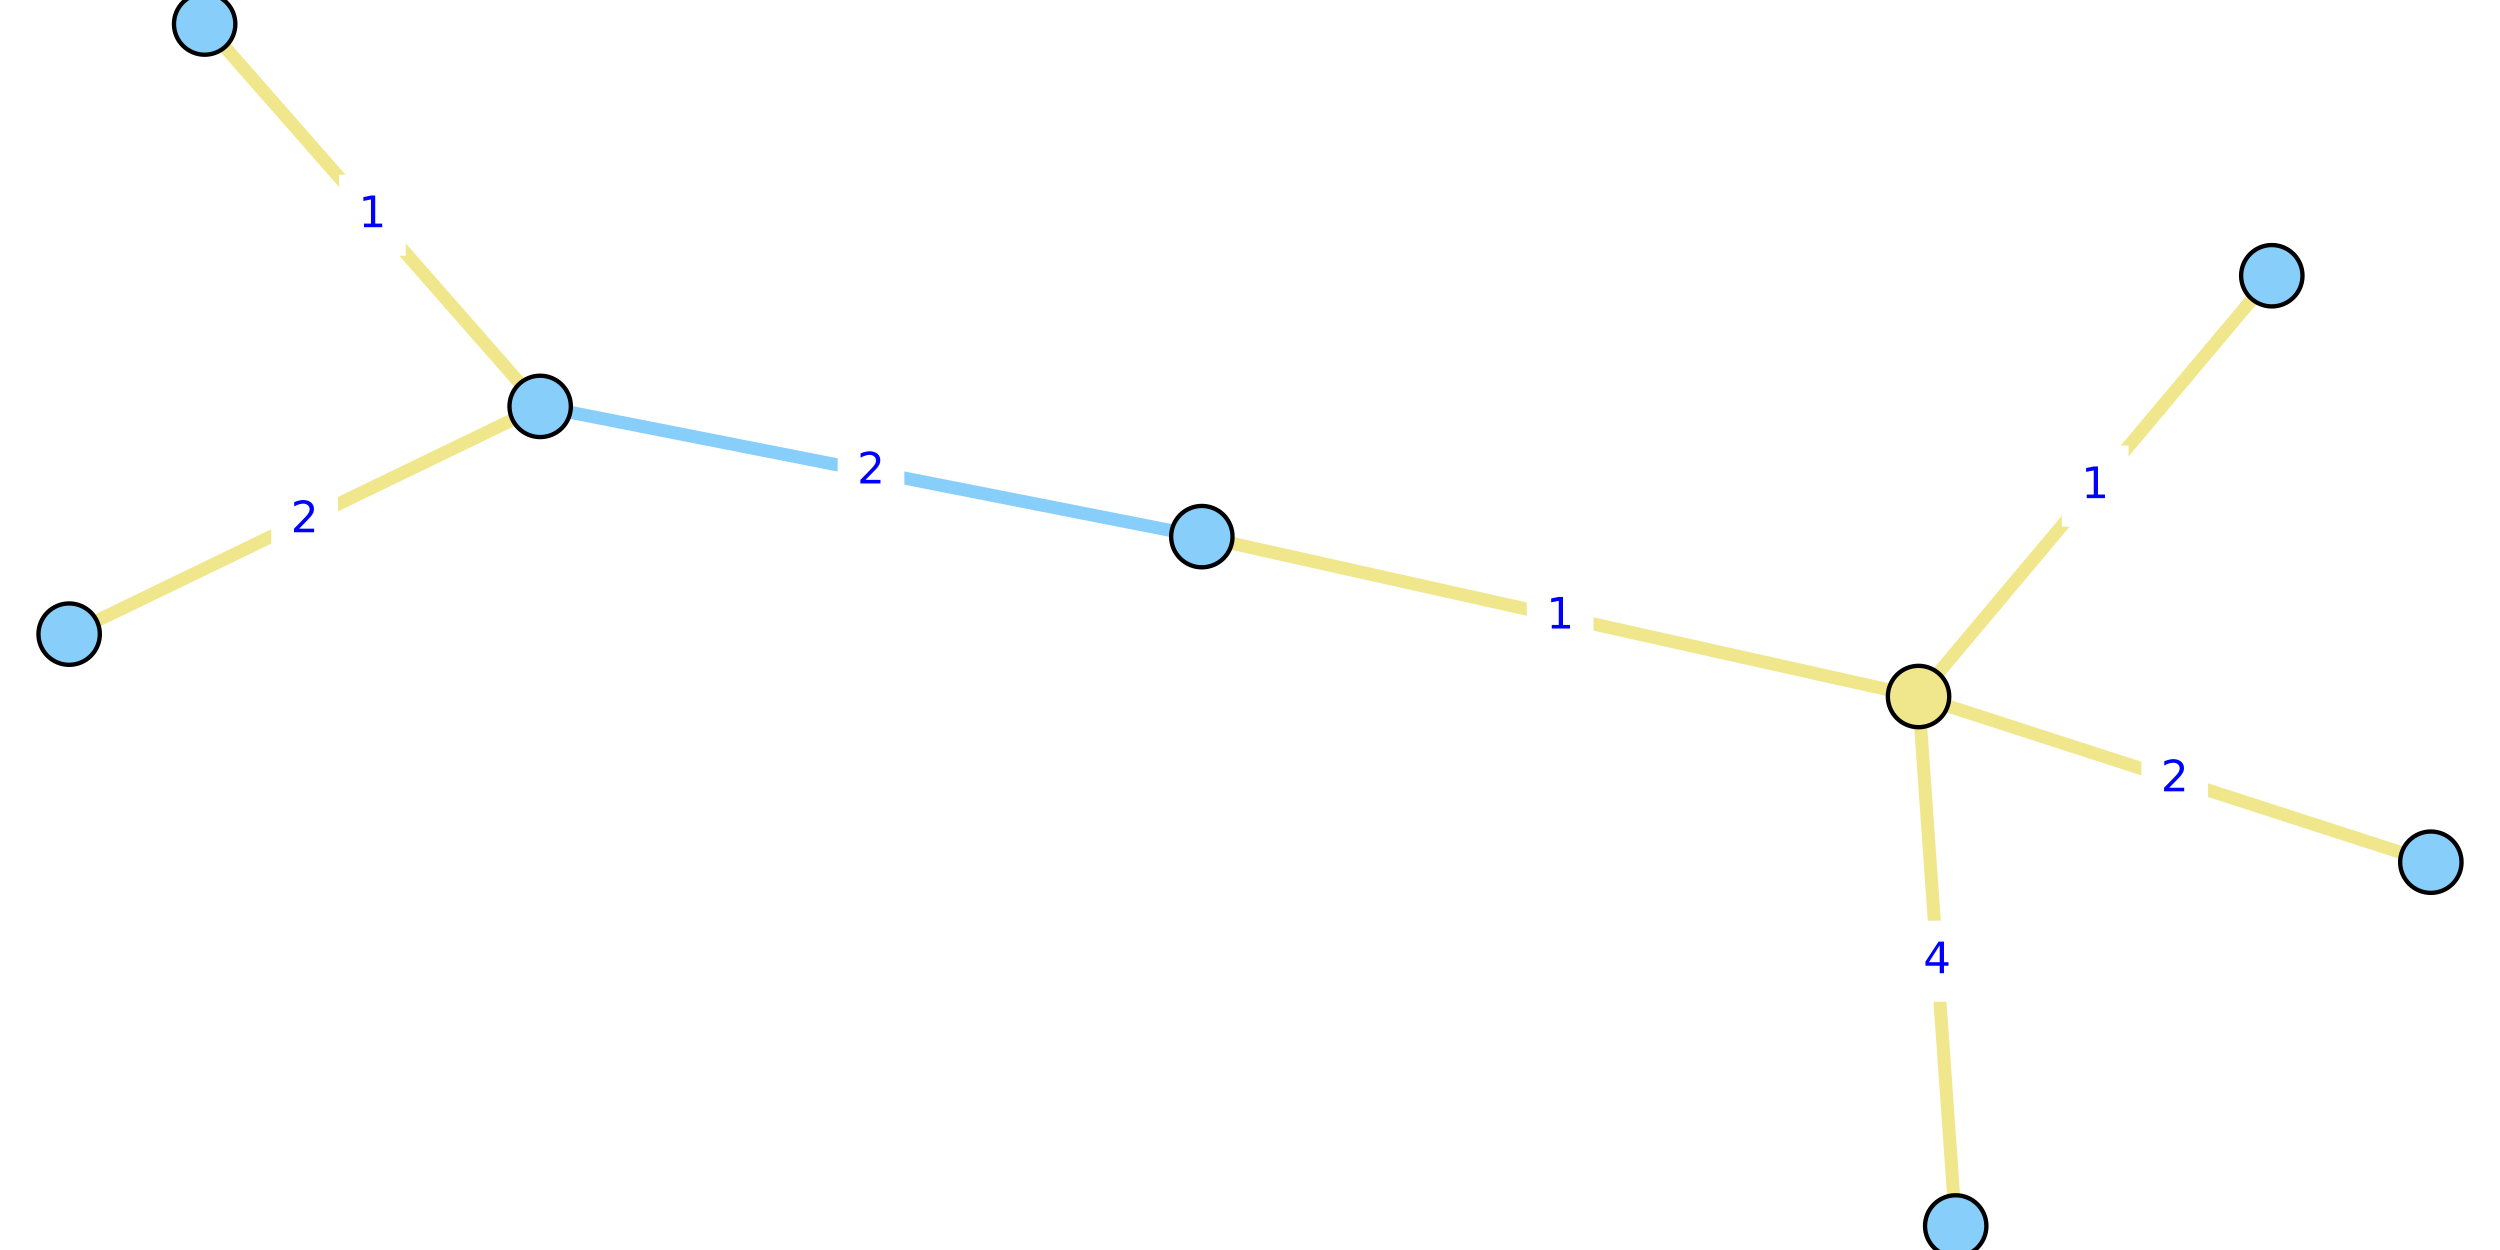
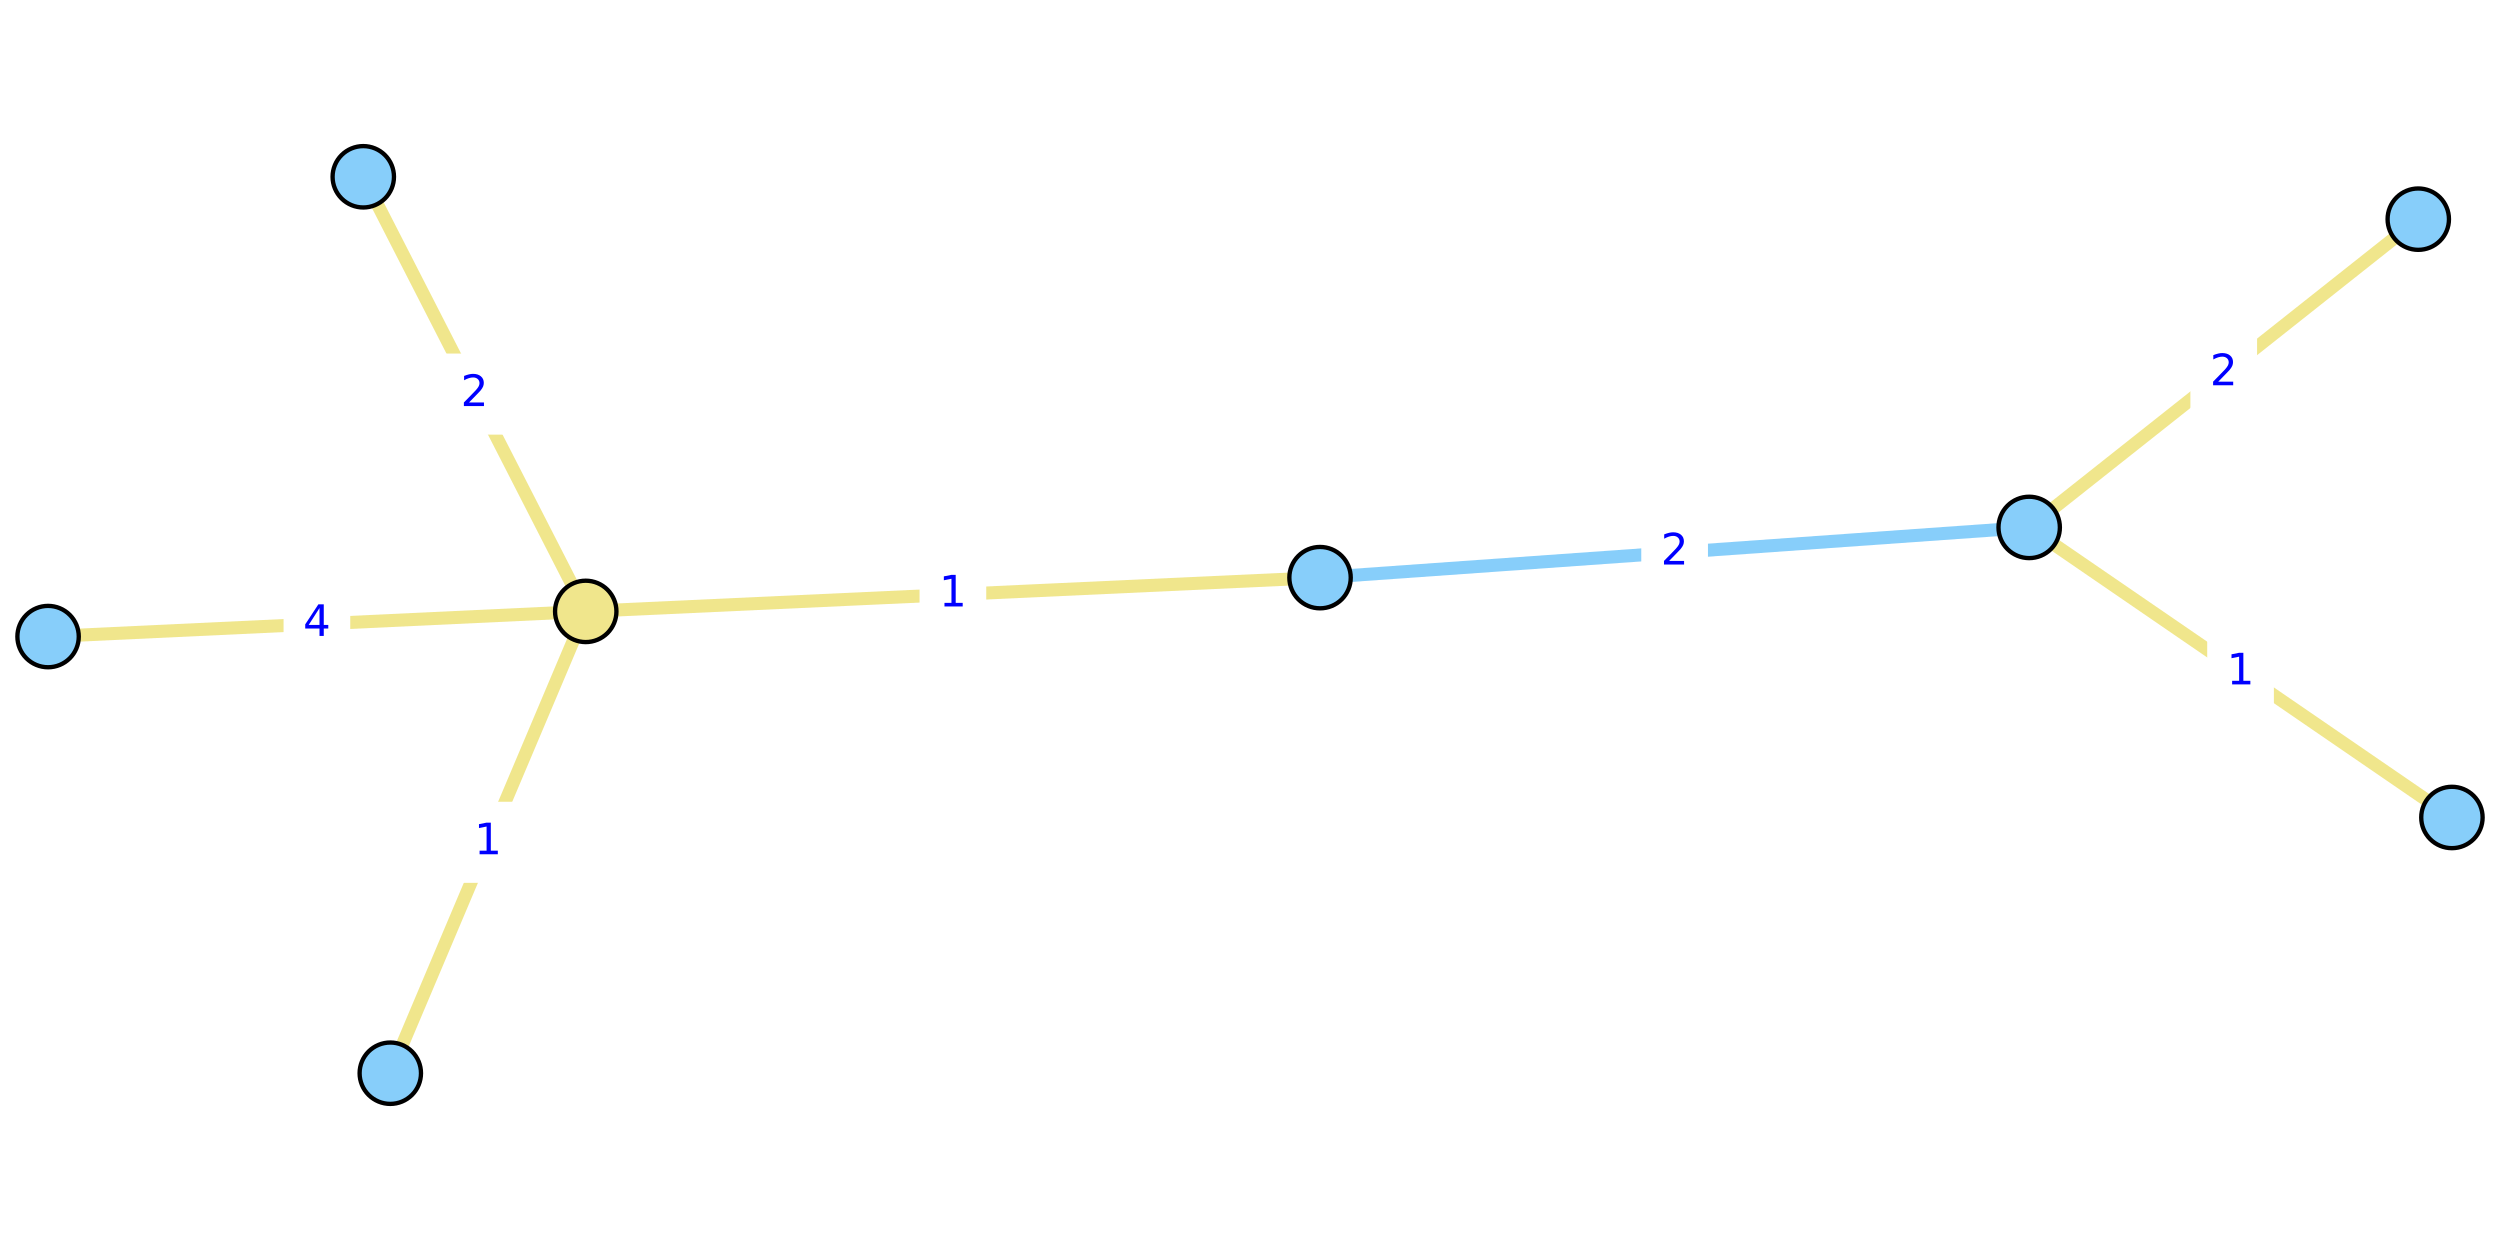
<svg xmlns="http://www.w3.org/2000/svg" xmlns:xlink="http://www.w3.org/1999/xlink" width="576pt" height="288pt" viewBox="0 0 576 288" version="1.1">
  <defs>
    <style type="text/css">*{stroke-linejoin: round; stroke-linecap: butt}</style>
  </defs>
  <g id="figure_1">
    <g id="patch_1">
      <path d="M 0 288  L 576 288  L 576 0  L 0 0  z " style="fill: #ffffff" />
    </g>
    <g id="axes_1">
      <g id="patch_2">
-         <path d="M 5.05 288  L 570.95 288  L 570.95 0  L 5.05 0  z " style="fill: #ffffff" />
+         <path d="M 0 251.398  L 576 251.398  L 576 36.602  L 0 36.602  z " style="fill: #ffffff" />
      </g>
      <g id="matplotlib.axis_1" />
      <g id="matplotlib.axis_2" />
      <g id="line2d_1">
-         <path d="M 124.454 93.633  L 276.904 123.64  " clip-path="url(#p3e0af2ba47)" style="fill: none; stroke: #87cefa; stroke-width: 3; stroke-linecap: square" />
+         <path d="M 467.524 121.517  L 304.138 133.088  " clip-path="url(#pf2f508937a)" style="fill: none; stroke: #87cefa; stroke-width: 3; stroke-linecap: square" />
      </g>
      <g id="line2d_2">
-         <path d="M 560.068 198.65  L 442.032 160.478  " clip-path="url(#p3e0af2ba47)" style="fill: none; stroke: #f0e68c; stroke-width: 3; stroke-linecap: square" />
+         <path d="M 83.699 40.732  L 134.955 140.865  " clip-path="url(#pf2f508937a)" style="fill: none; stroke: #f0e68c; stroke-width: 3; stroke-linecap: square" />
      </g>
      <g id="line2d_3">
-         <path d="M 450.596 282.462  L 442.032 160.478  " clip-path="url(#p3e0af2ba47)" style="fill: none; stroke: #f0e68c; stroke-width: 3; stroke-linecap: square" />
+         <path d="M 11.077 146.667  L 134.955 140.865  " clip-path="url(#pf2f508937a)" style="fill: none; stroke: #f0e68c; stroke-width: 3; stroke-linecap: square" />
      </g>
      <g id="line2d_4">
-         <path d="M 442.032 160.478  L 523.424 63.53  " clip-path="url(#p3e0af2ba47)" style="fill: none; stroke: #f0e68c; stroke-width: 3; stroke-linecap: square" />
+         <path d="M 134.955 140.865  L 89.925 247.268  " clip-path="url(#pf2f508937a)" style="fill: none; stroke: #f0e68c; stroke-width: 3; stroke-linecap: square" />
      </g>
      <g id="line2d_5">
-         <path d="M 442.032 160.478  L 276.904 123.64  " clip-path="url(#p3e0af2ba47)" style="fill: none; stroke: #f0e68c; stroke-width: 3; stroke-linecap: square" />
+         <path d="M 134.955 140.865  L 304.138 133.088  " clip-path="url(#pf2f508937a)" style="fill: none; stroke: #f0e68c; stroke-width: 3; stroke-linecap: square" />
      </g>
      <g id="line2d_6">
-         <path d="M 47.153 5.538  L 124.454 93.633  " clip-path="url(#p3e0af2ba47)" style="fill: none; stroke: #f0e68c; stroke-width: 3; stroke-linecap: square" />
+         <path d="M 564.923 188.346  L 467.524 121.517  " clip-path="url(#pf2f508937a)" style="fill: none; stroke: #f0e68c; stroke-width: 3; stroke-linecap: square" />
      </g>
      <g id="line2d_7">
-         <path d="M 124.454 93.633  L 15.932 146.105  " clip-path="url(#p3e0af2ba47)" style="fill: none; stroke: #f0e68c; stroke-width: 3; stroke-linecap: square" />
+         <path d="M 467.524 121.517  L 557.17 50.495  " clip-path="url(#pf2f508937a)" style="fill: none; stroke: #f0e68c; stroke-width: 3; stroke-linecap: square" />
      </g>
      <g id="text_1">
        <g id="patch_3">
-           <path d="M 193.498 117.476  L 207.86 117.476  L 207.86 99.798  L 193.498 99.798  z " style="fill: #ffffff; stroke: #ffffff; stroke-linejoin: miter" />
+           <path d="M 378.65 136.142  L 393.012 136.142  L 393.012 118.463  L 378.65 118.463  z " style="fill: #ffffff; stroke: #ffffff; stroke-linejoin: miter" />
        </g>
-         <g style="fill: #0000ff" transform="translate(197.4979 111.3961) scale(0.1 -0.1)">
+         <g style="fill: #0000ff" transform="translate(382.6497 130.0619) scale(0.1 -0.1)">
          <defs>
            <path id="DejaVuSans-32" d="M 1228 531  L 3431 531  L 3431 0  L 469 0  L 469 531  Q 828 903 1448 1529  Q 2069 2156 2228 2338  Q 2531 2678 2651 2914  Q 2772 3150 2772 3378  Q 2772 3750 2511 3984  Q 2250 4219 1831 4219  Q 1534 4219 1204 4116  Q 875 4013 500 3803  L 500 4441  Q 881 4594 1212 4672  Q 1544 4750 1819 4750  Q 2544 4750 2975 4387  Q 3406 4025 3406 3419  Q 3406 3131 3298 2873  Q 3191 2616 2906 2266  Q 2828 2175 2409 1742  Q 1991 1309 1228 531  z " transform="scale(0.015625)" />
          </defs>
          <use xlink:href="#DejaVuSans-32" />
        </g>
      </g>
      <g id="text_2">
        <g id="patch_4">
-           <path d="M 493.869 188.403  L 508.231 188.403  L 508.231 170.725  L 493.869 170.725  z " style="fill: #ffffff; stroke: #ffffff; stroke-linejoin: miter" />
+           <path d="M 102.146 99.638  L 116.508 99.638  L 116.508 81.96  L 102.146 81.96  z " style="fill: #ffffff; stroke: #ffffff; stroke-linejoin: miter" />
        </g>
-         <g style="fill: #0000ff" transform="translate(497.8685 182.3238) scale(0.1 -0.1)">
+         <g style="fill: #0000ff" transform="translate(106.1458 93.55813) scale(0.1 -0.1)">
          <use xlink:href="#DejaVuSans-32" />
        </g>
      </g>
      <g id="text_3">
        <g id="patch_5">
-           <path d="M 439.133 230.309  L 453.495 230.309  L 453.495 212.631  L 439.133 212.631  z " style="fill: #ffffff; stroke: #ffffff; stroke-linejoin: miter" />
+           <path d="M 65.835 152.605  L 80.197 152.605  L 80.197 134.927  L 65.835 134.927  z " style="fill: #ffffff; stroke: #ffffff; stroke-linejoin: miter" />
        </g>
-         <g style="fill: #0000ff" transform="translate(443.1328 224.2294) scale(0.1 -0.1)">
+         <g style="fill: #0000ff" transform="translate(69.83455 146.5256) scale(0.1 -0.1)">
          <defs>
            <path id="DejaVuSans-34" d="M 2419 4116  L 825 1625  L 2419 1625  L 2419 4116  z M 2253 4666  L 3047 4666  L 3047 1625  L 3713 1625  L 3713 1100  L 3047 1100  L 3047 0  L 2419 0  L 2419 1100  L 313 1100  L 313 1709  L 2253 4666  z " transform="scale(0.015625)" />
          </defs>
          <use xlink:href="#DejaVuSans-34" />
        </g>
      </g>
      <g id="text_4">
        <g id="patch_6">
-           <path d="M 475.547 120.843  L 489.909 120.843  L 489.909 103.165  L 475.547 103.165  z " style="fill: #ffffff; stroke: #ffffff; stroke-linejoin: miter" />
+           <path d="M 105.258 202.906  L 119.621 202.906  L 119.621 185.227  L 105.258 185.227  z " style="fill: #ffffff; stroke: #ffffff; stroke-linejoin: miter" />
        </g>
-         <g style="fill: #0000ff" transform="translate(479.5467 114.7637) scale(0.1 -0.1)">
+         <g style="fill: #0000ff" transform="translate(109.2584 196.8259) scale(0.1 -0.1)">
          <defs>
            <path id="DejaVuSans-31" d="M 794 531  L 1825 531  L 1825 4091  L 703 3866  L 703 4441  L 1819 4666  L 2450 4666  L 2450 531  L 3481 531  L 3481 0  L 794 0  L 794 531  z " transform="scale(0.015625)" />
          </defs>
          <use xlink:href="#DejaVuSans-31" />
        </g>
      </g>
      <g id="text_5">
        <g id="patch_7">
-           <path d="M 352.287 150.898  L 366.649 150.898  L 366.649 133.22  L 352.287 133.22  z " style="fill: #ffffff; stroke: #ffffff; stroke-linejoin: miter" />
+           <path d="M 212.365 145.816  L 226.728 145.816  L 226.728 128.138  L 212.365 128.138  z " style="fill: #ffffff; stroke: #ffffff; stroke-linejoin: miter" />
        </g>
-         <g style="fill: #0000ff" transform="translate(356.2869 144.8187) scale(0.1 -0.1)">
+         <g style="fill: #0000ff" transform="translate(216.3652 139.7362) scale(0.1 -0.1)">
          <use xlink:href="#DejaVuSans-31" />
        </g>
      </g>
      <g id="text_6">
        <g id="patch_8">
-           <path d="M 78.622 58.425  L 92.985 58.425  L 92.985 40.747  L 78.622 40.747  z " style="fill: #ffffff; stroke: #ffffff; stroke-linejoin: miter" />
+           <path d="M 509.042 163.771  L 523.405 163.771  L 523.405 146.093  L 509.042 146.093  z " style="fill: #ffffff; stroke: #ffffff; stroke-linejoin: miter" />
        </g>
-         <g style="fill: #0000ff" transform="translate(82.62237 52.34515) scale(0.1 -0.1)">
+         <g style="fill: #0000ff" transform="translate(513.0421 157.691) scale(0.1 -0.1)">
          <use xlink:href="#DejaVuSans-31" />
        </g>
      </g>
      <g id="text_7">
        <g id="patch_9">
-           <path d="M 63.012 128.708  L 77.375 128.708  L 77.375 111.03  L 63.012 111.03  z " style="fill: #ffffff; stroke: #ffffff; stroke-linejoin: miter" />
+           <path d="M 505.166 94.845  L 519.528 94.845  L 519.528 77.167  L 505.166 77.167  z " style="fill: #ffffff; stroke: #ffffff; stroke-linejoin: miter" />
        </g>
-         <g style="fill: #0000ff" transform="translate(67.01202 122.6282) scale(0.1 -0.1)">
+         <g style="fill: #0000ff" transform="translate(509.1657 88.76503) scale(0.1 -0.1)">
          <use xlink:href="#DejaVuSans-32" />
        </g>
      </g>
      <g id="PathCollection_1">
        <defs>
-           <path id="C0_0_72062431c2" d="M 0 7.071  C 1.875 7.071 3.674 6.326 5 5  C 6.326 3.674 7.071 1.875 7.071 -0  C 7.071 -1.875 6.326 -3.674 5 -5  C 3.674 -6.326 1.875 -7.071 0 -7.071  C -1.875 -7.071 -3.674 -6.326 -5 -5  C -6.326 -3.674 -7.071 -1.875 -7.071 0  C -7.071 1.875 -6.326 3.674 -5 5  C -3.674 6.326 -1.875 7.071 0 7.071  z " />
+           <path id="C0_0_478450d986" d="M 0 7.071  C 1.875 7.071 3.674 6.326 5 5  C 6.326 3.674 7.071 1.875 7.071 -0  C 7.071 -1.875 6.326 -3.674 5 -5  C 3.674 -6.326 1.875 -7.071 0 -7.071  C -1.875 -7.071 -3.674 -6.326 -5 -5  C -6.326 -3.674 -7.071 -1.875 -7.071 0  C -7.071 1.875 -6.326 3.674 -5 5  C -3.674 6.326 -1.875 7.071 0 7.071  z " />
        </defs>
-         <use xlink:href="#C0_0_72062431c2" x="560.068" y="198.65" style="fill: #87cefa; stroke: #000000" />
-         <use xlink:href="#C0_0_72062431c2" x="450.596" y="282.462" style="fill: #87cefa; stroke: #000000" />
-         <use xlink:href="#C0_0_72062431c2" x="47.153" y="5.538" style="fill: #87cefa; stroke: #000000" />
-         <use xlink:href="#C0_0_72062431c2" x="124.454" y="93.633" style="fill: #87cefa; stroke: #000000" />
-         <use xlink:href="#C0_0_72062431c2" x="523.424" y="63.53" style="fill: #87cefa; stroke: #000000" />
-         <use xlink:href="#C0_0_72062431c2" x="276.904" y="123.64" style="fill: #87cefa; stroke: #000000" />
-         <use xlink:href="#C0_0_72062431c2" x="15.932" y="146.105" style="fill: #87cefa; stroke: #000000" />
-         <use xlink:href="#C0_0_72062431c2" x="442.032" y="160.478" style="fill: #f0e68c; stroke: #000000" />
+         <use xlink:href="#C0_0_478450d986" x="83.699" y="40.732" style="fill: #87cefa; stroke: #000000" />
+         <use xlink:href="#C0_0_478450d986" x="11.077" y="146.667" style="fill: #87cefa; stroke: #000000" />
+         <use xlink:href="#C0_0_478450d986" x="564.923" y="188.346" style="fill: #87cefa; stroke: #000000" />
+         <use xlink:href="#C0_0_478450d986" x="467.524" y="121.517" style="fill: #87cefa; stroke: #000000" />
+         <use xlink:href="#C0_0_478450d986" x="89.925" y="247.268" style="fill: #87cefa; stroke: #000000" />
+         <use xlink:href="#C0_0_478450d986" x="304.138" y="133.088" style="fill: #87cefa; stroke: #000000" />
+         <use xlink:href="#C0_0_478450d986" x="557.17" y="50.495" style="fill: #87cefa; stroke: #000000" />
+         <use xlink:href="#C0_0_478450d986" x="134.955" y="140.865" style="fill: #f0e68c; stroke: #000000" />
      </g>
    </g>
  </g>
  <defs>
-     <clipPath id="p3e0af2ba47">
-       <rect x="5.05" y="0" width="565.9" height="288" />
+     <clipPath id="pf2f508937a">
+       <rect x="0" y="36.602" width="576" height="214.797" />
    </clipPath>
  </defs>
</svg>
